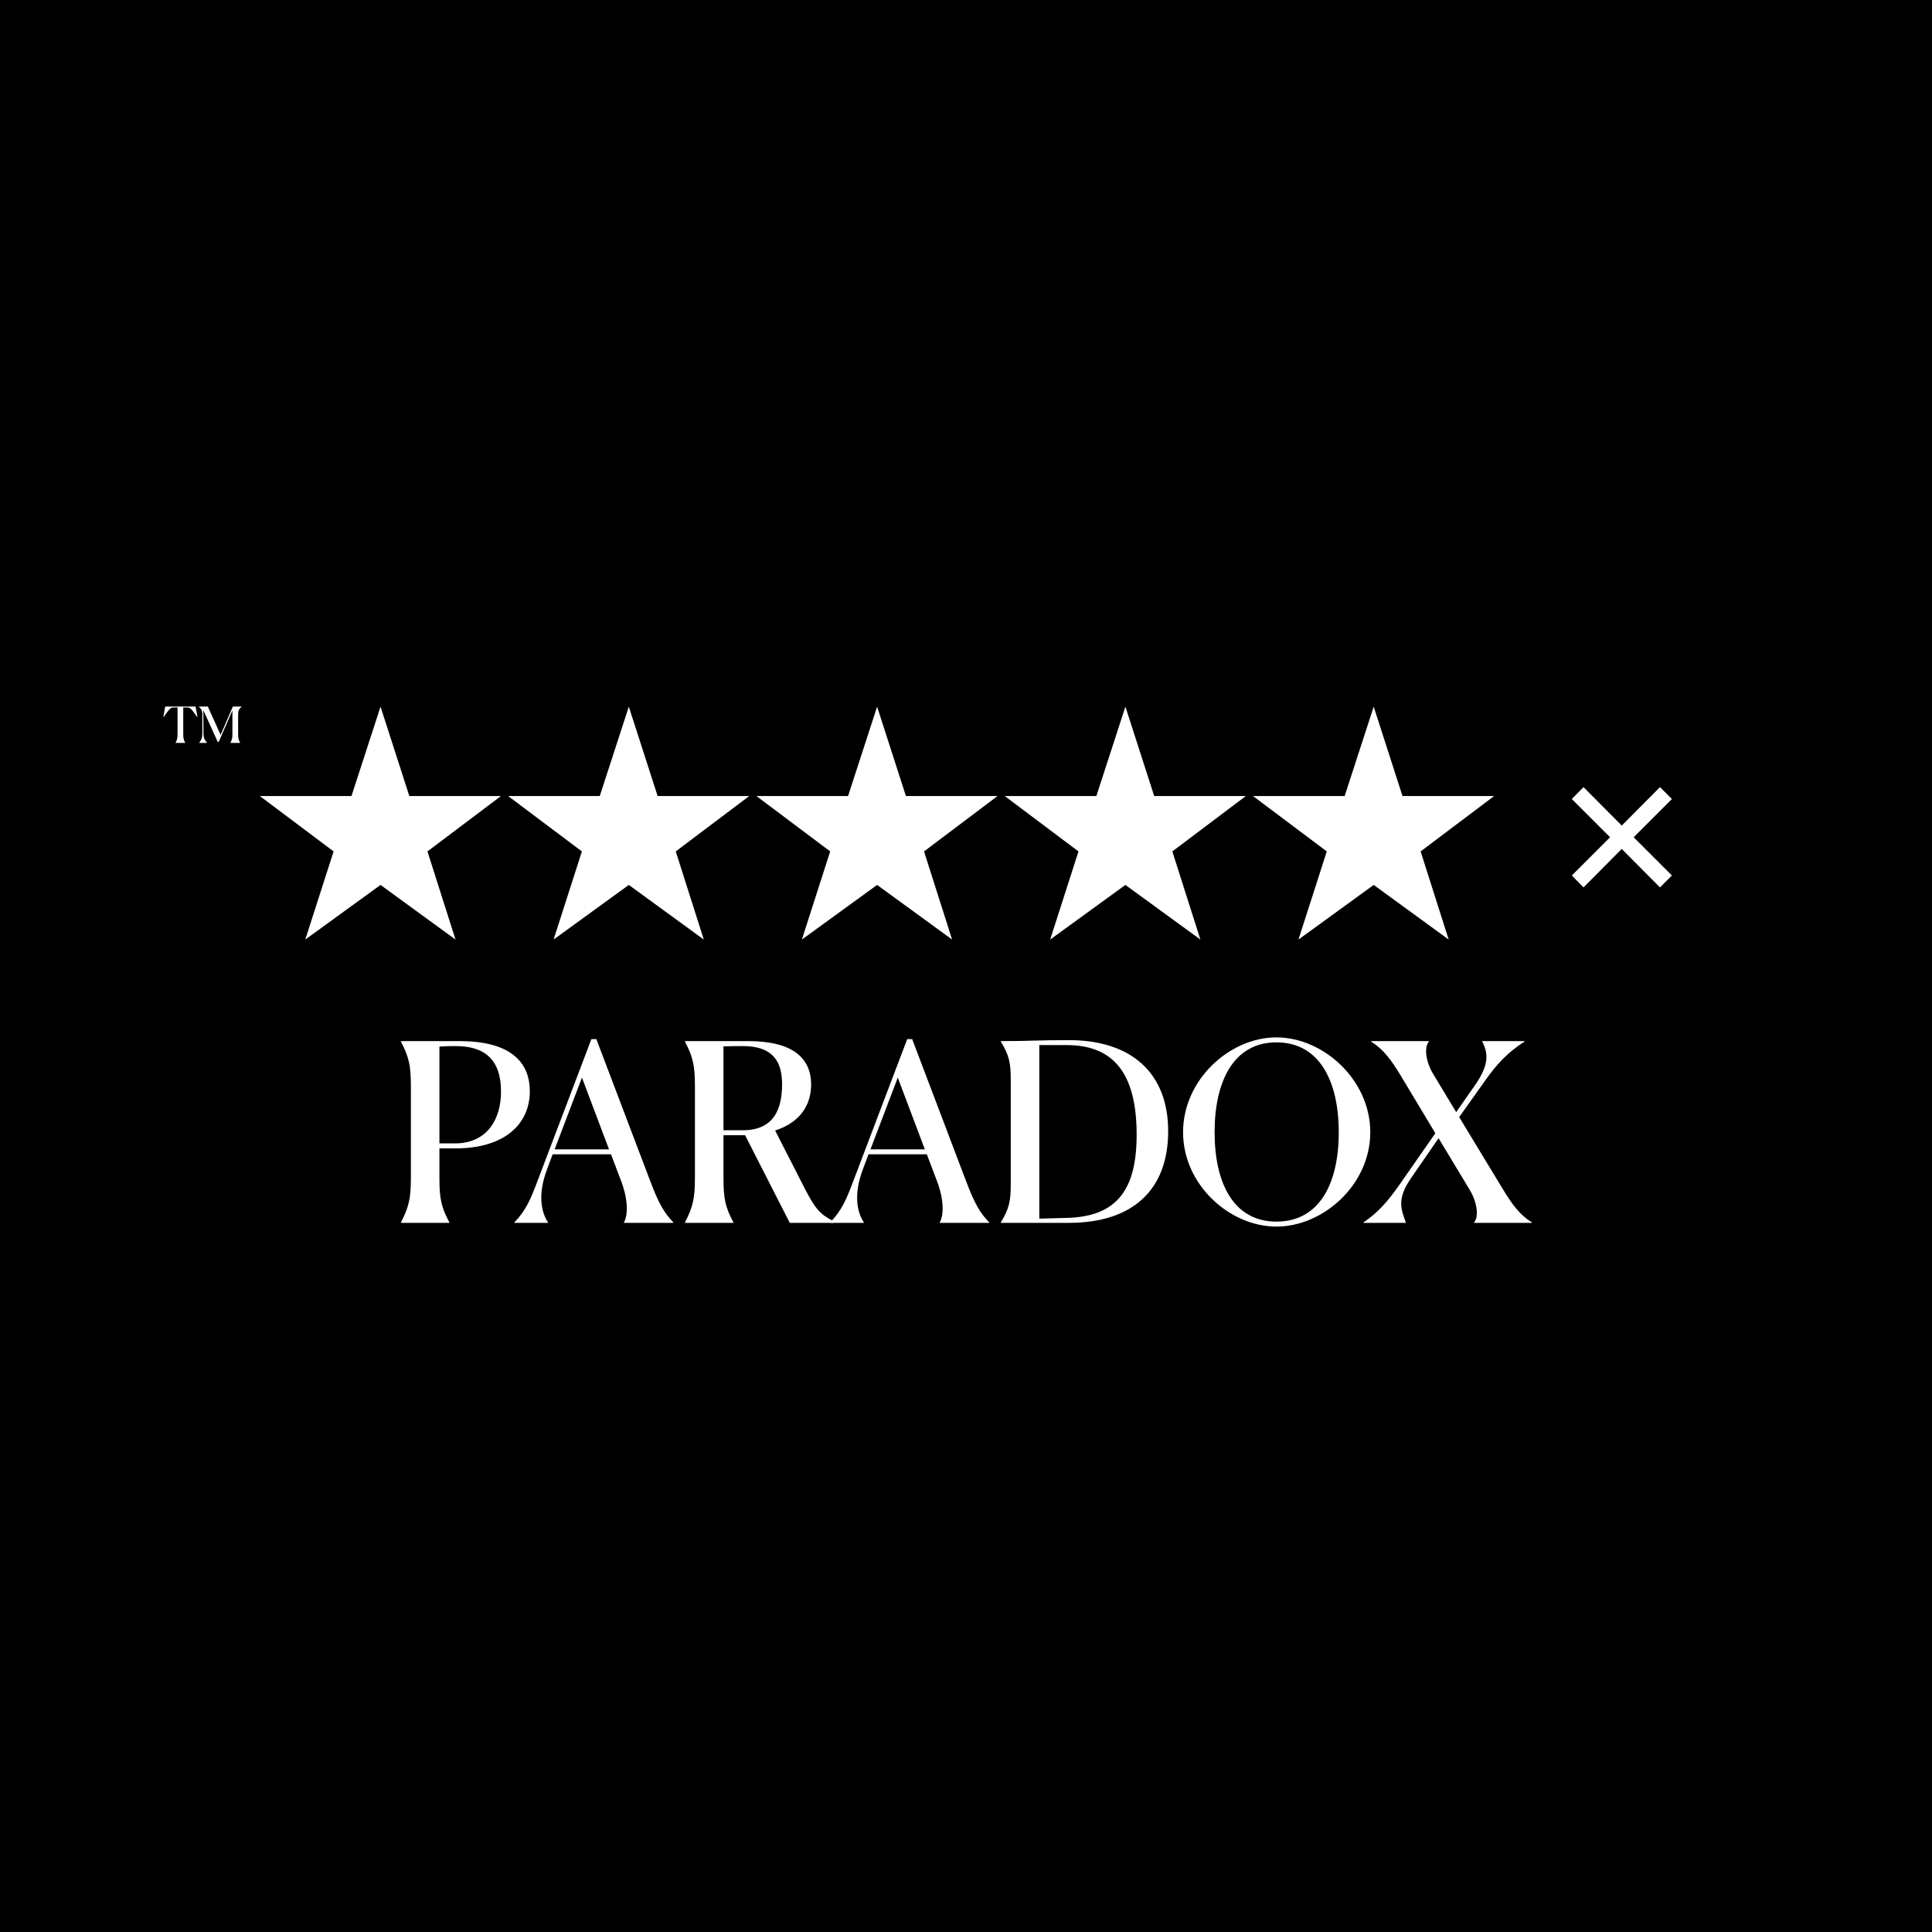
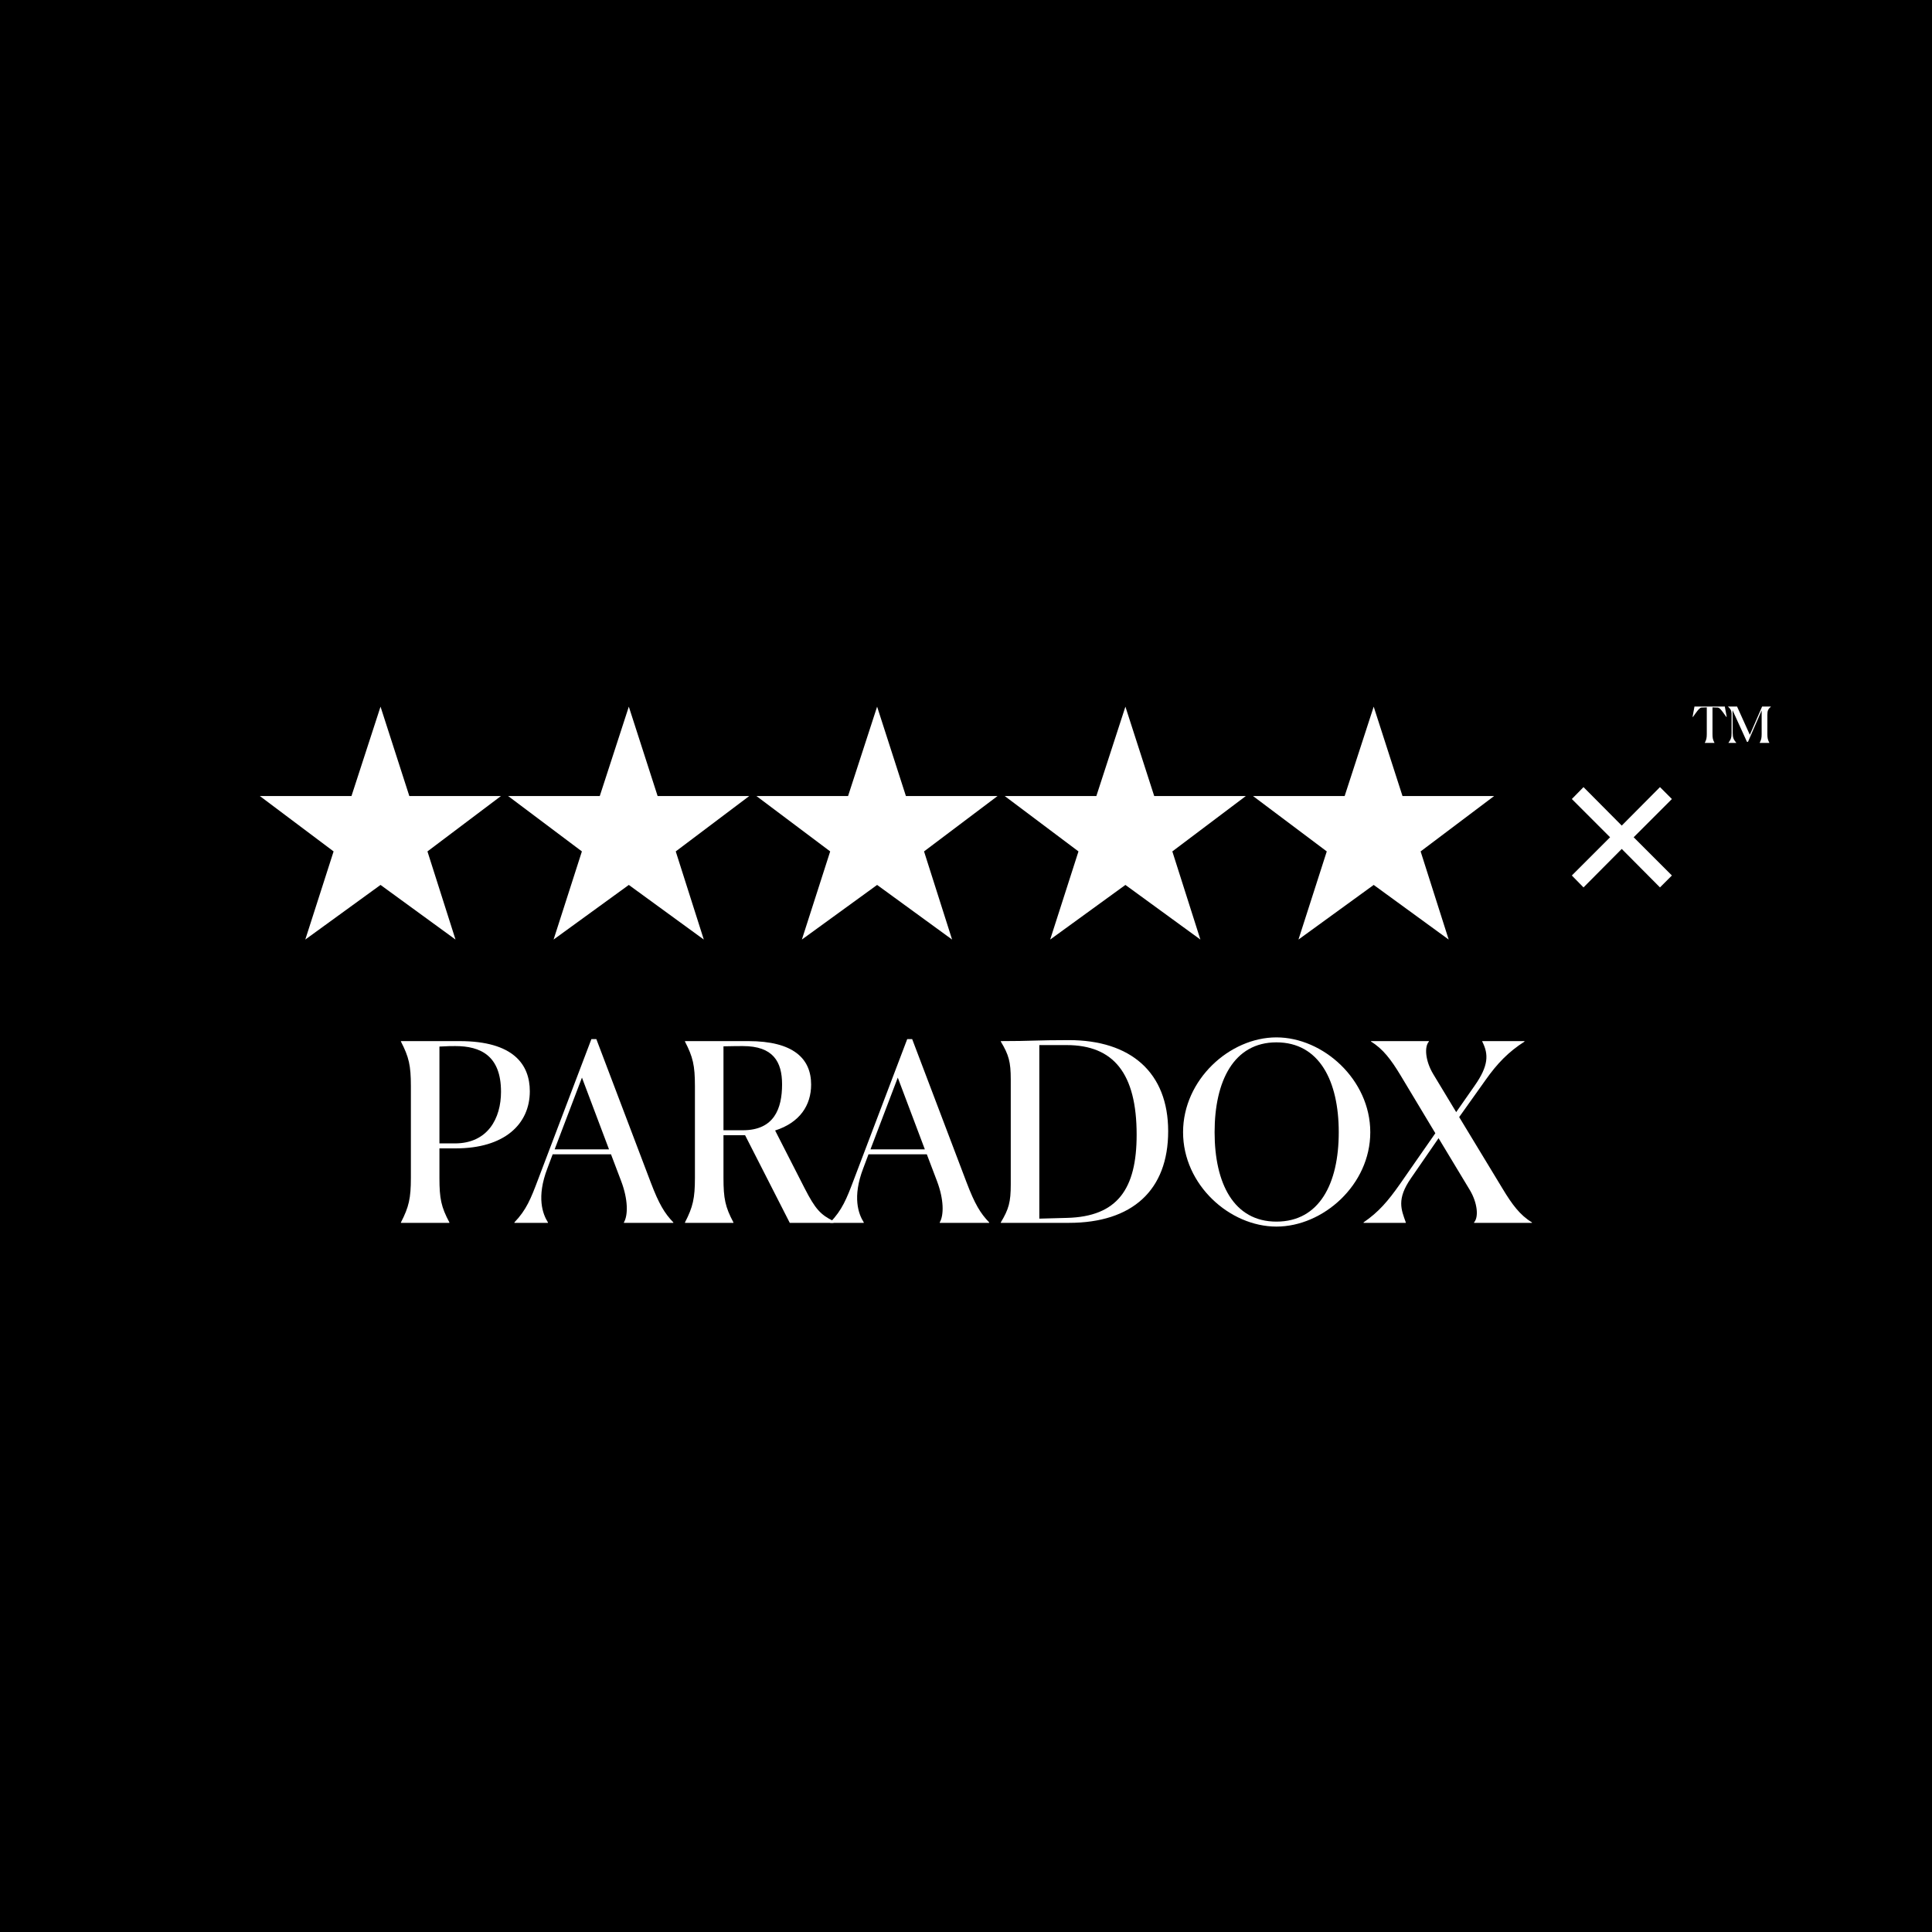
<svg xmlns="http://www.w3.org/2000/svg" viewBox="0 0 1024 1024" width="1024" height="1024">
  <rect width="1024" height="1024" fill="#000" />
  <defs>
    <path id="font_5_3" d="M.455 .002C.422 .064 .415 .098 .415 .181V.715L.524 .711C.568 .709 .641 .595 .693 .523L.701 .526 .663 .732H.052L.014 .526 .022 .523C.074 .595 .147 .709 .191 .711L.3 .715V.181C.3 .099 .292 .064 .26 .002V0H.455V.002Z" />
    <path id="font_5_2" d="M.184 0V.002C.126 .072 .113 .109 .112 .199L.109 .658 .399 .022H.42L.695 .654V.181C.695 .099 .687 .064 .655 .002V0H.85V.002C.818 .064 .81 .098 .81 .181V.563C.81 .648 .824 .68 .881 .73V.732H.704L.457 .163 .2 .732H.018V.73C.068 .686 .085 .656 .089 .592V.199C.089 .109 .077 .072 .026 .002V0H.184Z" />
    <path id="font_2_722" d="M.5 .859 .383 .499H.014L.311 .276 .197-.079 .5 .141 .802-.079 .689 .276 .985 .499H.616L.5 .859Z" />
    <path id="font_3_1" d="" />
    <path id="font_4_1" d="M.08 .131 .234 .286 .388 .131 .436 .179 .282 .333 .436 .487 .388 .535 .234 .38 .08 .535 .033 .487 .187 .333 .033 .179 .08 .131Z" />
    <path id="font_5_1" d="" />
    <path id="font_6_8" d="M.049 0H.244V.002C.211 .064 .204 .098 .204 .181V.3H.27C.465 .3 .568 .397 .568 .53 .568 .637 .503 .732 .285 .732H.049V.73C.081 .668 .089 .634 .089 .551V.181C.089 .099 .081 .064 .049 .002V0M.268 .712C.37 .712 .452 .673 .452 .528 .452 .421 .399 .32 .266 .32H.204V.71C.236 .712 .254 .712 .268 .712Z" />
    <path id="font_6_26" d="M.379 .296H.16L.27 .585 .379 .296M.133 .002C.112 .035 .086 .103 .131 .22L.152 .276H.387L.428 .168C.456 .094 .456 .031 .439 .002V0H.638V.002C.603 .038 .58 .076 .547 .163L.328 .74H.308L.093 .174C.064 .097 .046 .052-.002 .002V0H.133V.002Z" />
    <path id="font_6_9" d="M.282 .712C.404 .712 .44 .649 .44 .558 .44 .46 .408 .373 .282 .373H.204V.711C.243 .712 .269 .712 .282 .712M.049 0H.244V.002C.211 .064 .204 .098 .204 .181V.353H.291L.471 0H.647V.007C.595 .033 .574 .055 .531 .139L.412 .372C.512 .404 .557 .474 .557 .557 .557 .662 .485 .732 .304 .732H.049V.73C.081 .668 .089 .634 .089 .551V.181C.089 .099 .081 .064 .049 .002V0Z" />
    <path id="font_6_3" d="M.049 0H.323C.579 0 .723 .132 .723 .369 .723 .606 .572 .736 .323 .736 .191 .736 .174 .732 .049 .732V.73C.081 .677 .089 .648 .089 .578V.154C.089 .084 .081 .055 .049 .002V0M.314 .716C.503 .716 .596 .602 .596 .355 .596 .138 .52 .025 .315 .02L.204 .017V.716H.314Z" />
    <path id="font_6_7" d="M.406-.015C.594-.015 .784 .153 .784 .365 .784 .577 .594 .747 .406 .747 .218 .747 .03 .577 .03 .365 .03 .153 .218-.015 .406-.015M.406 .005C.234 .005 .157 .159 .157 .365 .157 .571 .234 .727 .406 .727 .579 .727 .657 .571 .657 .365 .657 .158 .579 .005 .406 .005Z" />
    <path id="font_6_11" d="M.178 .002C.16 .053 .14 .095 .199 .18L.31 .341 .436 .132C.467 .08 .472 .023 .453 .002V0H.686V.002C.638 .031 .606 .074 .567 .139L.393 .426 .499 .575C.547 .643 .592 .689 .656 .73V.732H.486V.73C.512 .679 .512 .633 .455 .552L.381 .446 .288 .6C.257 .652 .252 .709 .271 .73V.732H.038V.73C.086 .701 .119 .657 .157 .594L.297 .361 .155 .157C.106 .087 .068 .043 .008 .002V0H.178V.002Z" />
  </defs>
  <g fill="#fff" transform="translate(-431.1156,-282.2752) scale(1.316006)">
    <use href="#font_2_722" transform="matrix(100,0,0,-100,430.85,584.9999)" />
    <use href="#font_2_722" transform="matrix(100,0,0,-100,530.85,584.9999)" />
    <use href="#font_2_722" transform="matrix(100,0,0,-100,630.85,584.9999)" />
    <use href="#font_2_722" transform="matrix(100,0,0,-100,730.85,584.9999)" />
    <use href="#font_2_722" transform="matrix(100,0,0,-100,830.85,584.9999)" />
    <use href="#font_4_1" transform="matrix(100,0,0,-100,957.35,584.9999)" />
    <use href="#font_6_8" transform="matrix(100,0,0,-100,484.175,706.9999)" />
    <use href="#font_6_26" transform="matrix(100,0,0,-100,534.975,706.9999)" />
    <use href="#font_6_9" transform="matrix(100,0,0,-100,598.575,706.9999)" />
    <use href="#font_6_26" transform="matrix(100,0,0,-100,662.175,706.9999)" />
    <use href="#font_6_3" transform="matrix(100,0,0,-100,725.7749,706.9999)" />
    <use href="#font_6_7" transform="matrix(100,0,0,-100,801.075,706.9999)" />
    <use href="#font_6_11" transform="matrix(100,0,0,-100,875.975,706.9999)" />
-     <use href="#font_5_3" transform="matrix(20,0,0,-20,393.1,513.6999)" />
-     <use href="#font_5_2" transform="matrix(20,0,0,-20,407.3,513.6999)" />
+     <use href="#font_5_3" transform="matrix(20,0,0,-20,1009.0,513.6999)" />
+     <use href="#font_5_2" transform="matrix(20,0,0,-20,1023.2,513.6999)" />
  </g>
</svg>
